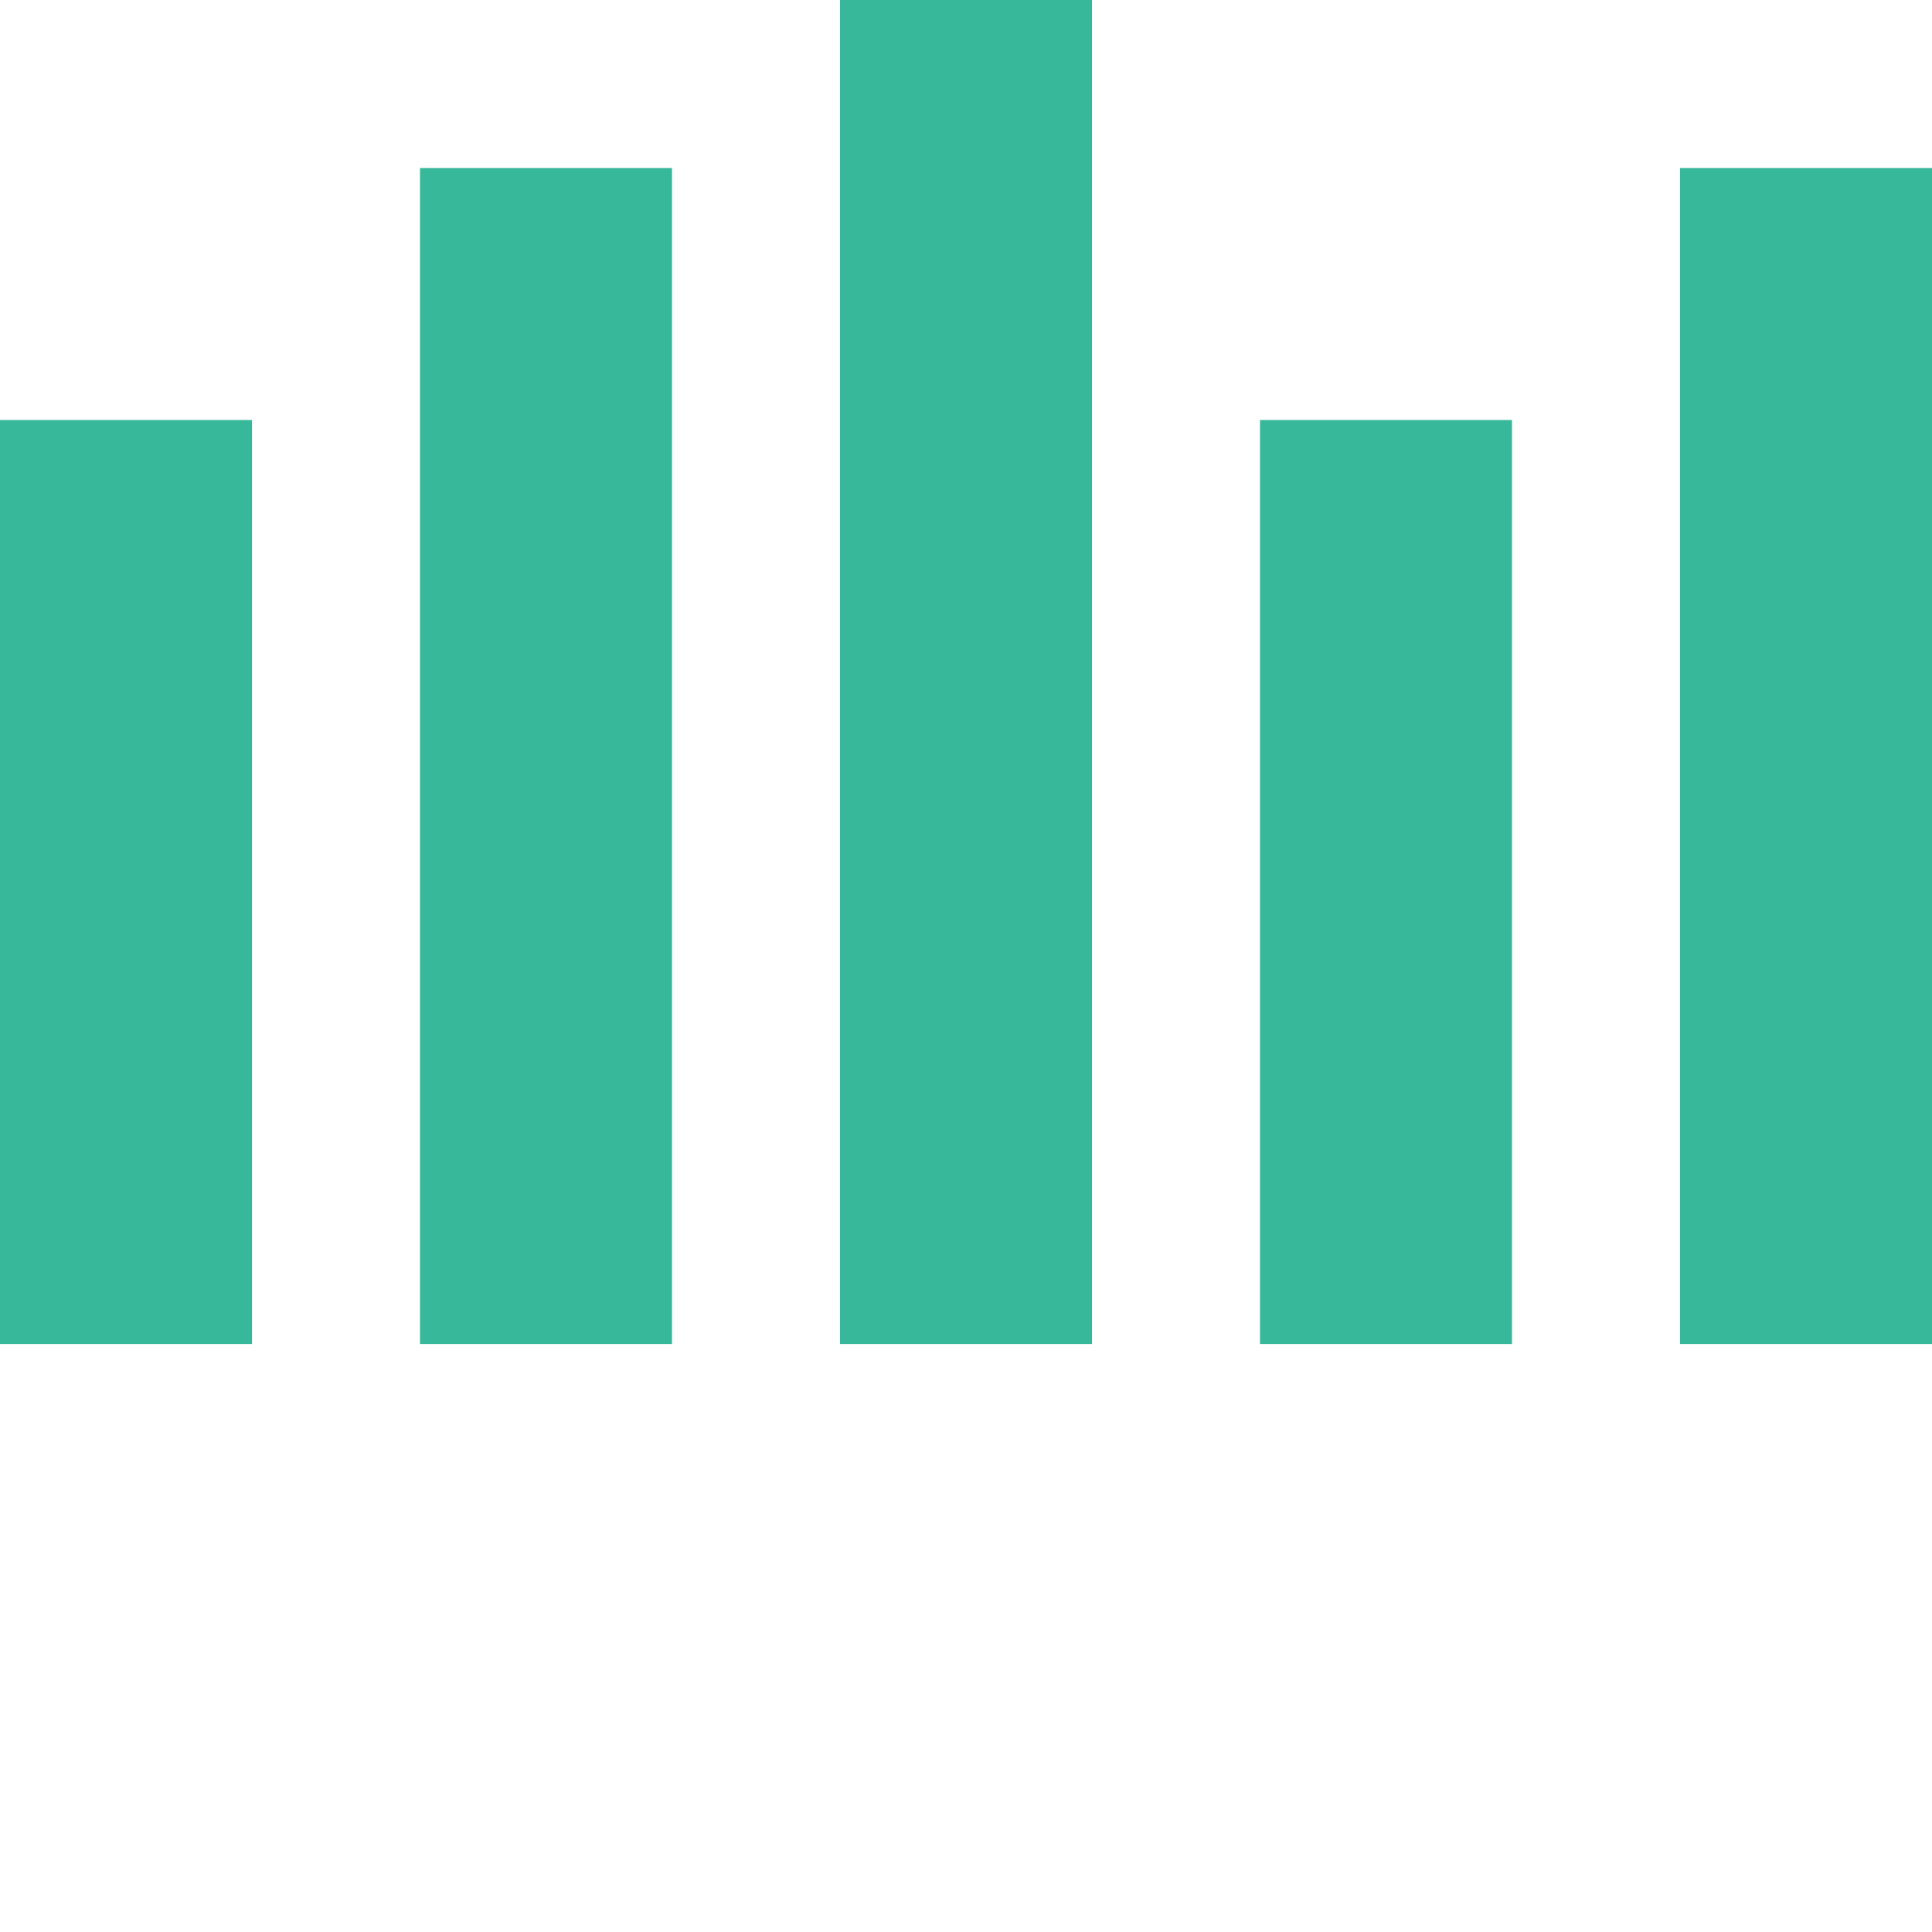
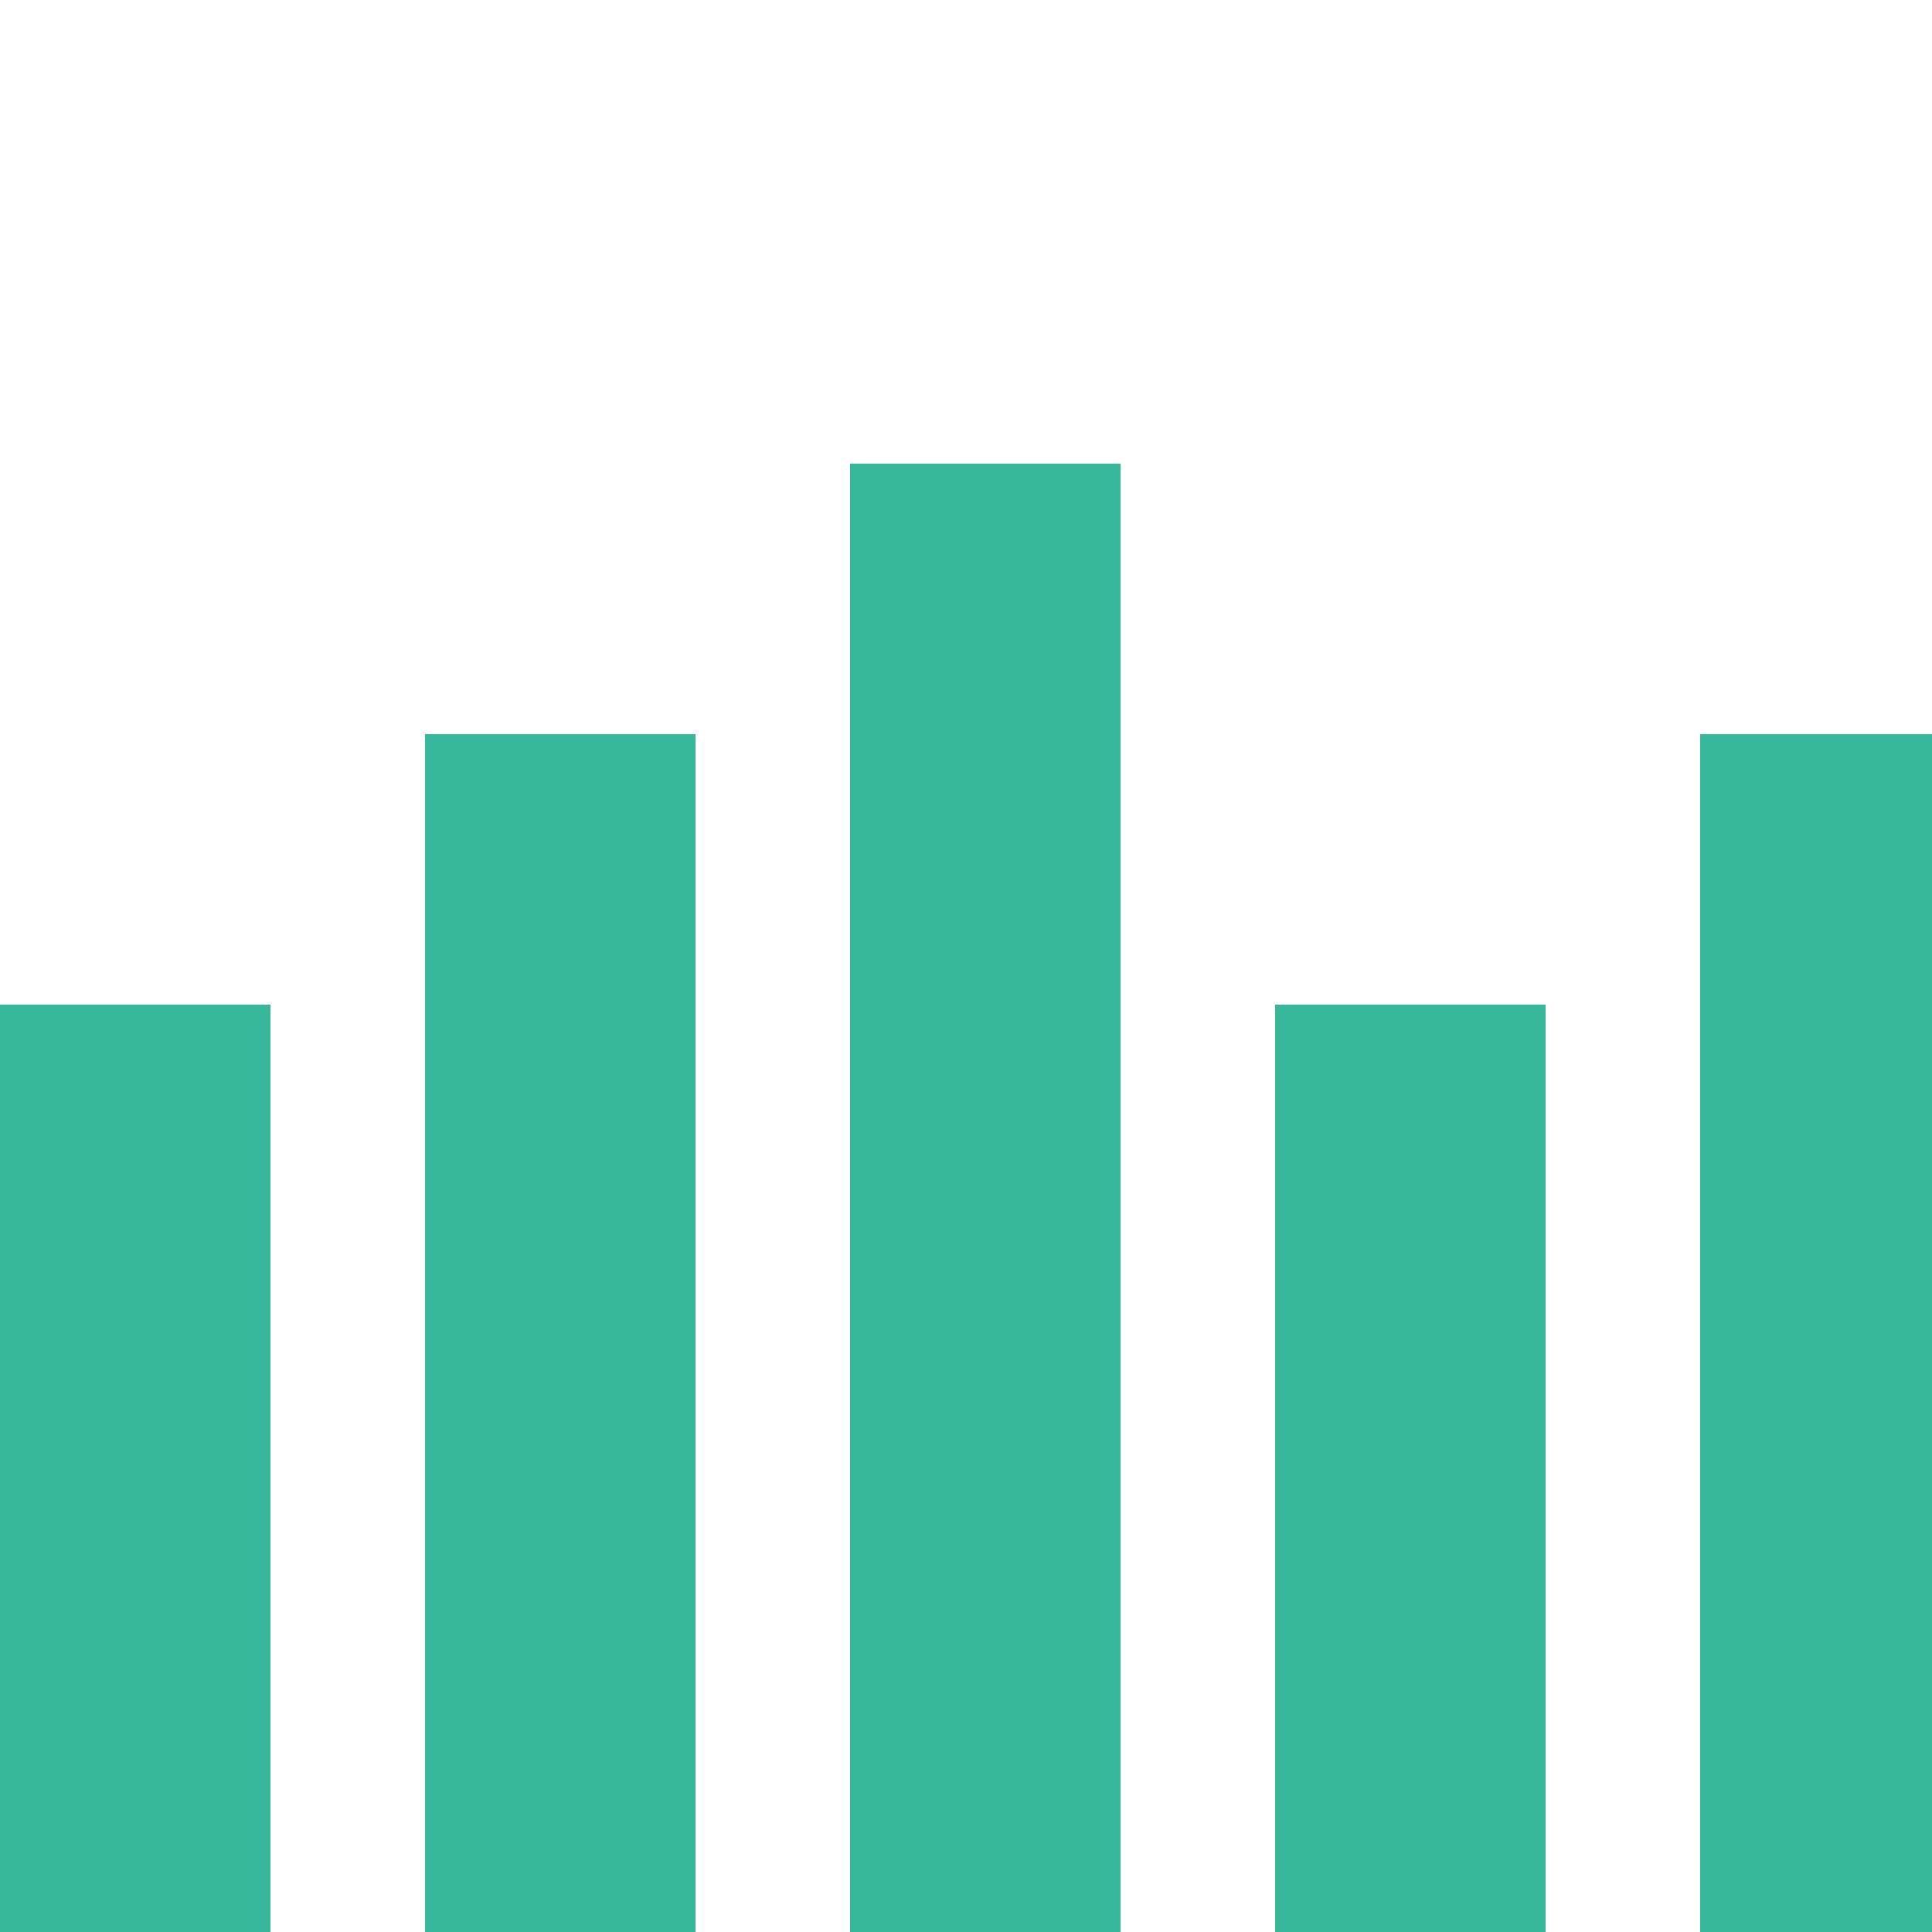
- <svg xmlns="http://www.w3.org/2000/svg" width="230" height="230" viewbox="0 0 230 230" version="1.1">
+ <svg xmlns="http://www.w3.org/2000/svg" width="100" height="100" viewbox="0 0 100 100" version="1.1">
  <g fill="#37b89a">
-     <rect width="30" height="110" x="0" y="50" />
-     <rect width="30" height="140" x="50" y="20" />
-     <rect width="30" height="160" x="100" y="0" />
-     <rect width="30" height="110" x="150" y="50" />
-     <rect width="30" height="140" x="200" y="20" />
+     <rect width="14" height="48" x="0" y="52" />
+     <rect width="14" height="62" x="22" y="38" />
+     <rect width="14" height="76" x="44" y="24" />
+     <rect width="14" height="48" x="66" y="52" />
+     <rect width="14" height="62" x="88" y="38" />
  </g>
</svg>
